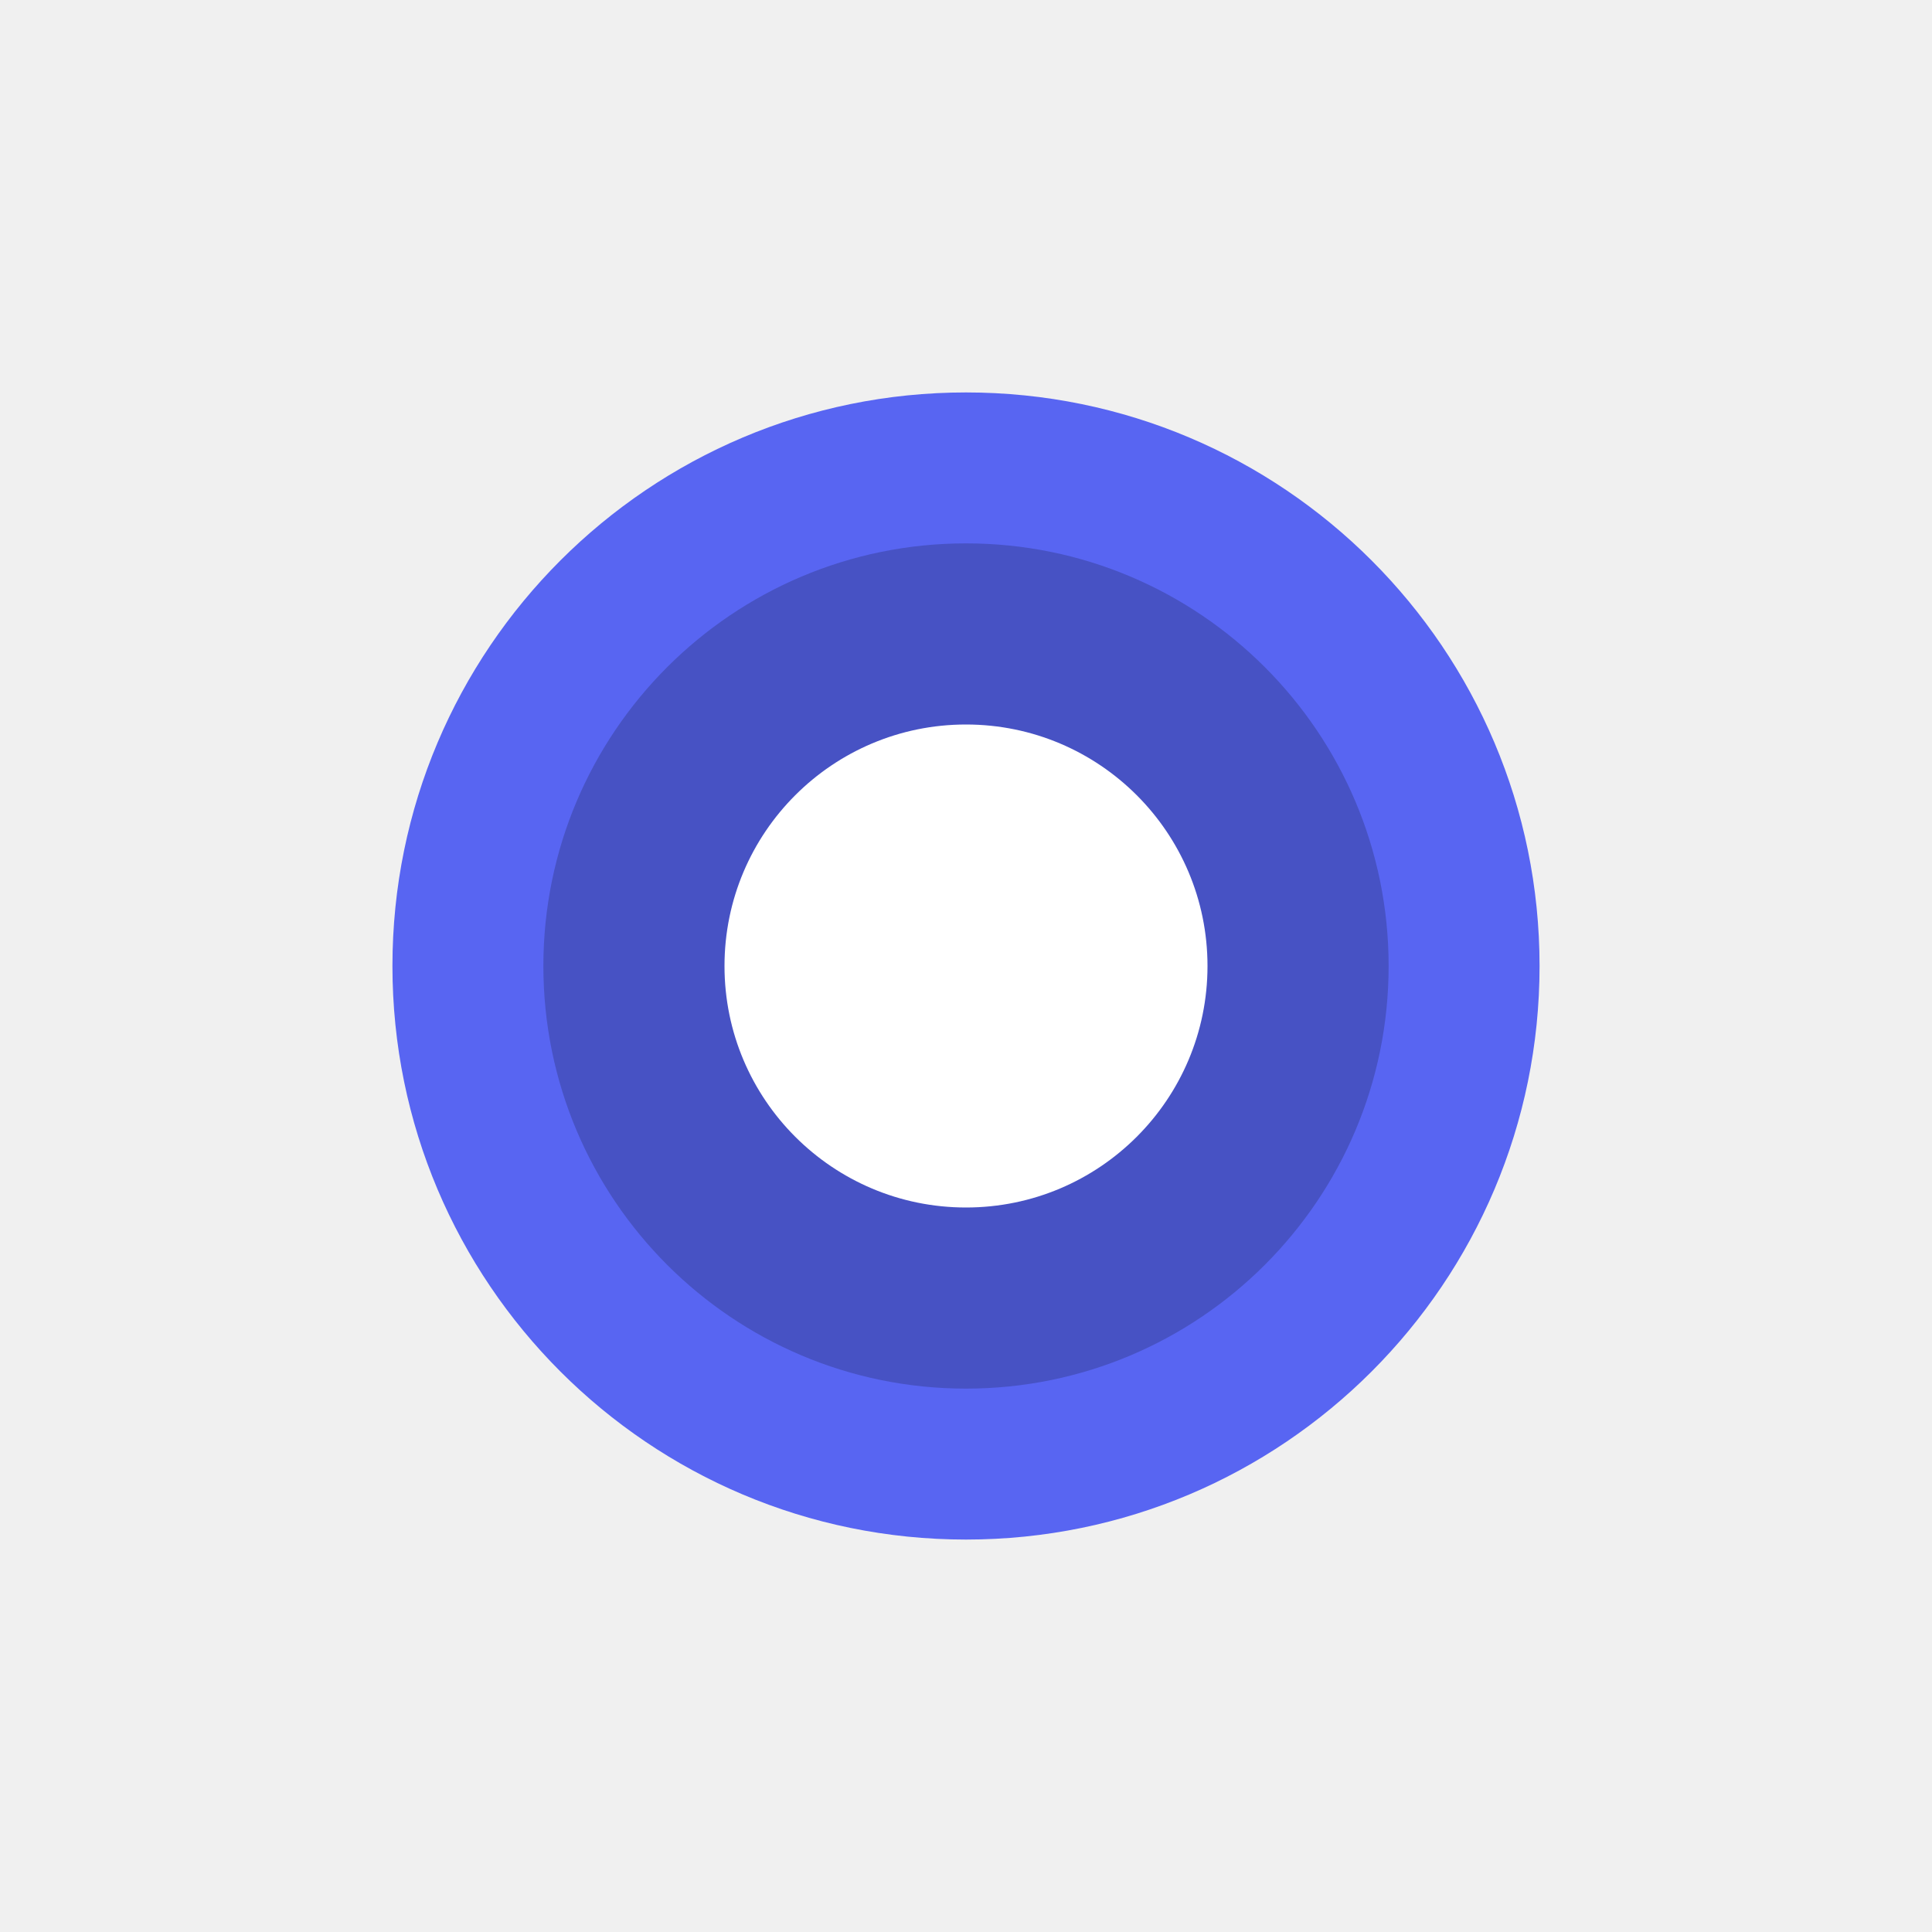
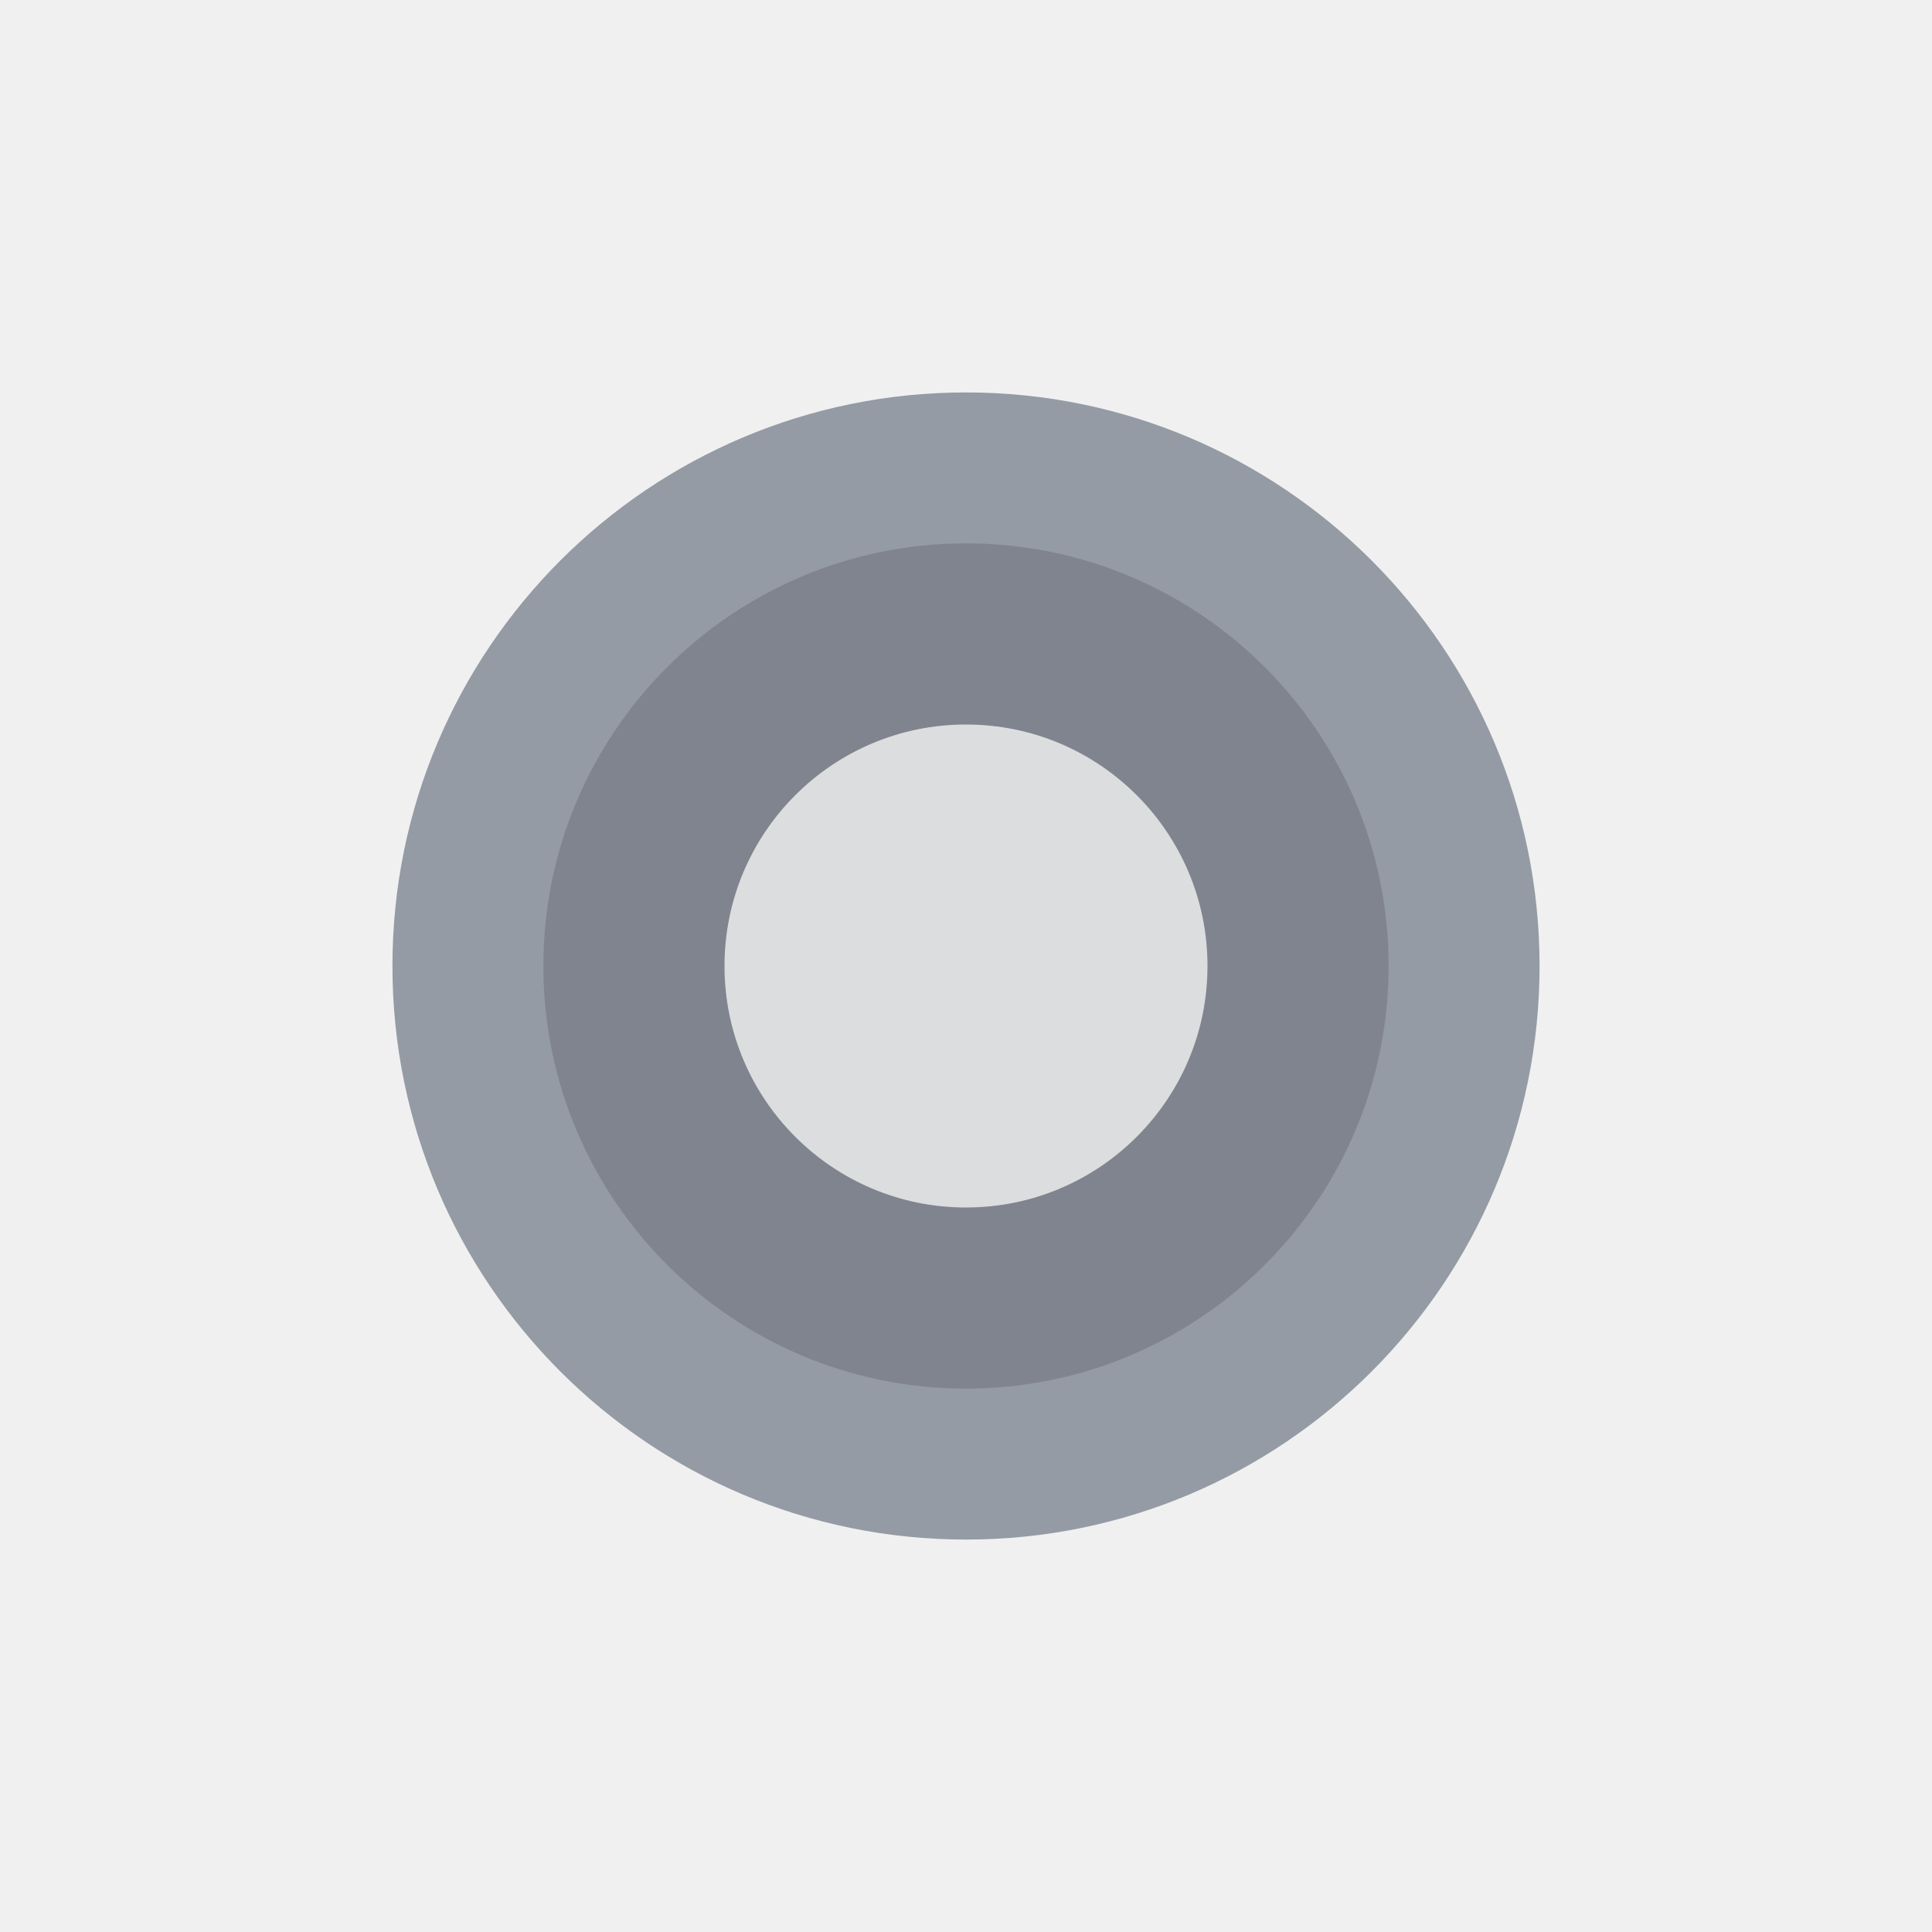
<svg xmlns="http://www.w3.org/2000/svg" viewBox="0 0 128 128">
-   <circle cx="64" cy="64" r="38" fill="#5865F2" />
-   <circle cx="64" cy="64" r="28" fill="#4752C4" />
-   <circle cx="64" cy="64" r="16" fill="white" />
+   <circle cx="64" cy="64" r="38" fill="#949BA4" />
+   <circle cx="64" cy="64" r="28" fill="#80848E" />
+   <circle cx="64" cy="64" r="16" fill="#DCDDDE" />
</svg>
